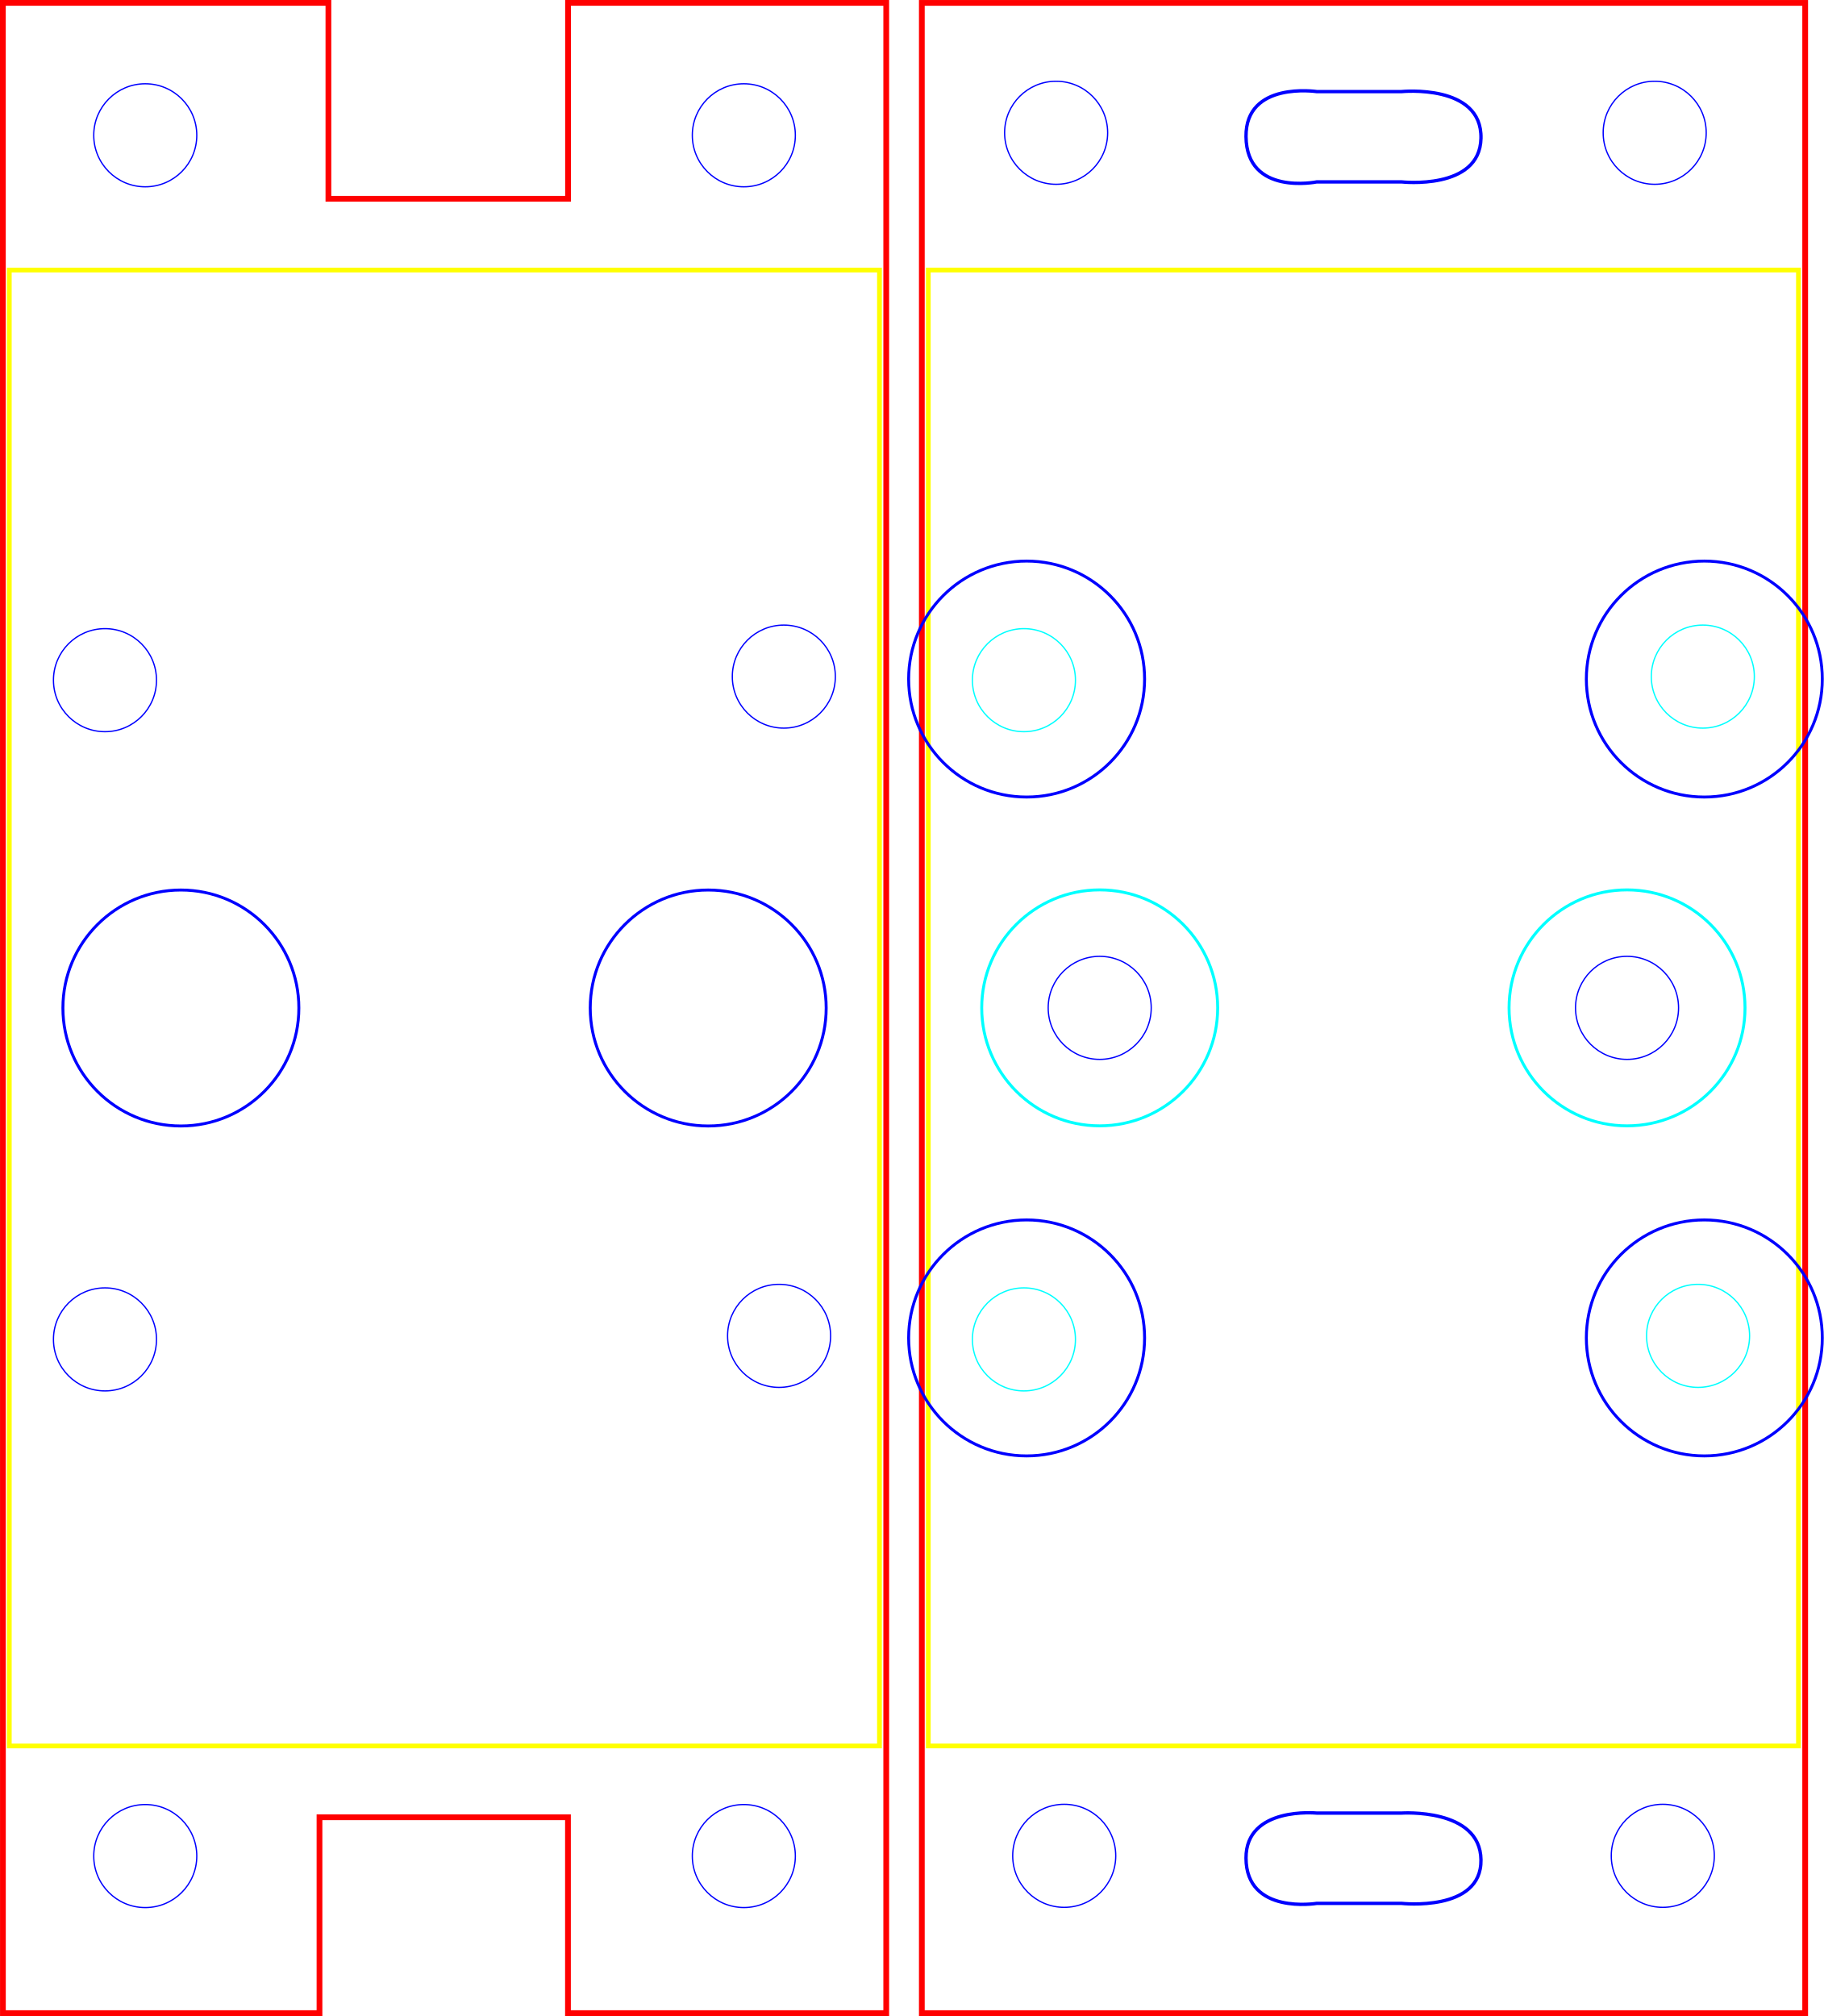
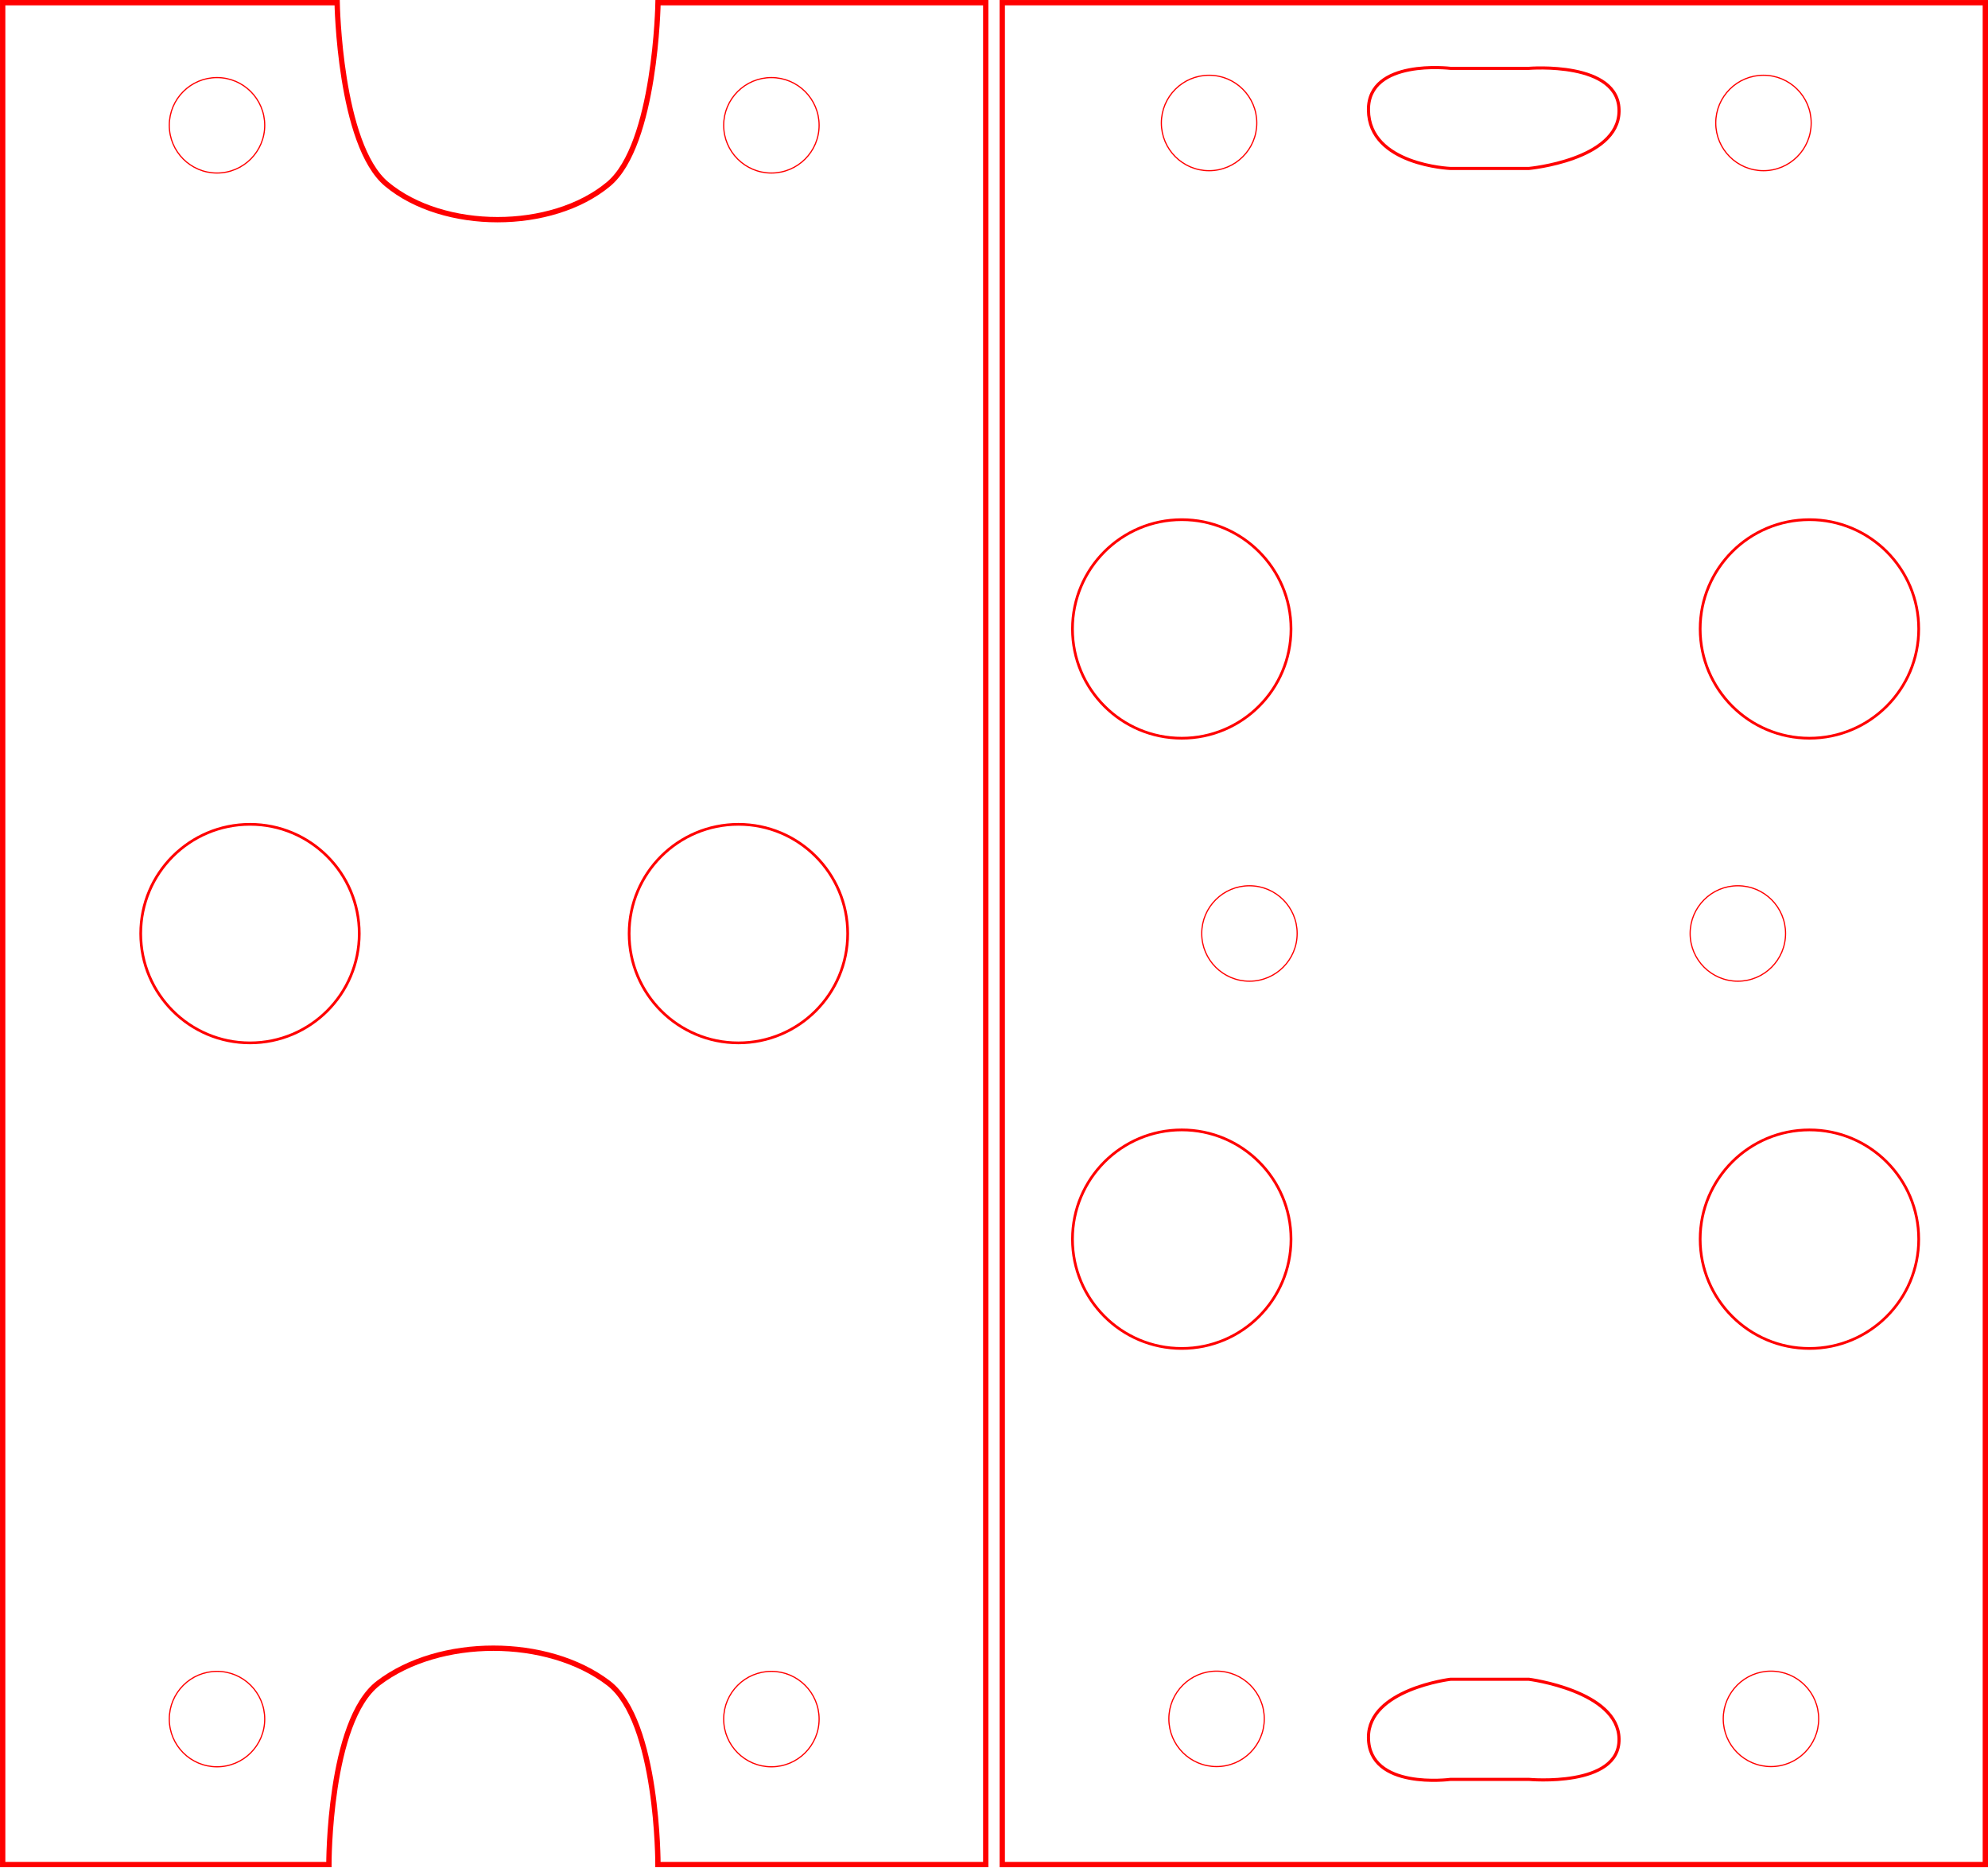
- <svg xmlns="http://www.w3.org/2000/svg" width="54.198mm" height="59.908mm" viewBox="0 0 54.198 59.908" version="1.1" id="svg8">
+ <svg xmlns="http://www.w3.org/2000/svg" width="63.786mm" height="59.908mm" viewBox="0 0 63.786 59.908" version="1.1" id="svg8">
  <defs id="defs2" />
-   <g id="layer1" transform="translate(-251.5235,19.84895)">
-     <g id="g4648" transform="translate(0,-0.04448223)">
-       <g transform="translate(29.76019,9.472531)" id="g4595">
-         <circle style="opacity:1;fill:none;fill-opacity:1;stroke:#0000ff;stroke-width:0.038;stroke-linecap:butt;stroke-miterlimit:4;stroke-dasharray:none;stroke-dashoffset:0;stroke-opacity:1" id="path4487-3-0-4-5-63-1" cx="-9.171" cy="-245.057" r="1.531" transform="rotate(90)" />
-         <ellipse style="opacity:1;fill:none;fill-opacity:1;stroke:#0000ff;stroke-width:0.038;stroke-linecap:butt;stroke-miterlimit:4;stroke-dasharray:none;stroke-dashoffset:0;stroke-opacity:1" id="path4487-3-0-4-5-1-9-4" cx="10.42" cy="-244.916" rx="1.531" ry="1.531" transform="rotate(90)" />
-         <ellipse style="opacity:1;fill:none;fill-opacity:1;stroke:#0000ff;stroke-width:0.038;stroke-linecap:butt;stroke-miterlimit:4;stroke-dasharray:none;stroke-dashoffset:0;stroke-opacity:1" id="path4487-3-0-4-5-6-4-2" cx="10.525" cy="-224.883" rx="1.531" ry="1.531" transform="rotate(90)" />
-         <ellipse style="opacity:1;fill:none;fill-opacity:1;stroke:#0000ff;stroke-width:0.038;stroke-linecap:butt;stroke-miterlimit:4;stroke-dasharray:none;stroke-dashoffset:0;stroke-opacity:1" id="path4487-3-0-4-5-2-2-1" cx="-9.065" cy="-224.883" rx="1.531" ry="1.531" transform="rotate(90)" />
-       </g>
-       <rect y="-11.78" x="251.8" height="43.859" width="25.859" id="rect4589" style="opacity:1;fill:none;fill-opacity:1;stroke:#ffff00;stroke-width:0.141;stroke-linecap:butt;stroke-miterlimit:4;stroke-dasharray:none;stroke-dashoffset:0;stroke-opacity:1" />
+   <g id="layer1" transform="translate(-247.2902,19.84895)">
+     <path style="opacity:1;fill:none;fill-opacity:1;stroke:#ff0000;stroke-width:0.171;stroke-linecap:butt;stroke-miterlimit:4;stroke-dasharray:none;stroke-dashoffset:0;stroke-opacity:1" d="m 247.376,-19.763 h 10.732 c 0,0 0.073,4.557 1.587,5.821 1.822,1.521 5.298,1.521 7.121,0 1.514,-1.264 1.587,-5.821 1.587,-5.821 h 10.515 v 59.737 h -10.517 c 0,0 0.011,-4.6 -1.587,-5.821 -1.956,-1.494 -5.428,-1.494 -7.384,0 -1.598,1.221 -1.587,5.821 -1.587,5.821 h -10.467 z" id="rect4589-2" />
+     <path style="opacity:1;fill:none;fill-opacity:1;stroke:#ff0000;stroke-width:0.1;stroke-linecap:butt;stroke-miterlimit:4;stroke-dasharray:none;stroke-dashoffset:0;stroke-opacity:1" d="m 296.345,-17.656 c 0,0 2.929,-0.242 2.893,1.389 -0.034,1.557 -2.893,1.823 -2.893,1.823 h -2.515 c 0,0 -2.615,-0.104 -2.632,-1.875 -0.016,-1.656 2.632,-1.337 2.632,-1.337 z" id="rect4528-5-0-6-1" />
+     <path style="opacity:1;fill:none;fill-opacity:1;stroke:#ff0000;stroke-width:0.1;stroke-linecap:butt;stroke-miterlimit:4;stroke-dasharray:none;stroke-dashoffset:0;stroke-opacity:1" d="m 296.345,34.029 c 0,0 2.872,0.369 2.893,1.918 0.022,1.562 -2.893,1.294 -2.893,1.294 h -2.515 c 0,0 -2.627,0.351 -2.632,-1.346 -0.005,-1.545 2.632,-1.866 2.632,-1.866 z" id="rect4528-5-0-6-6-1" />
+     <path style="opacity:1;fill:none;fill-opacity:1;stroke:#ff0000;stroke-width:0.171;stroke-linecap:butt;stroke-miterlimit:4;stroke-dasharray:none;stroke-dashoffset:0;stroke-opacity:1" d="m 279.448,-19.763 h 31.543 v 59.737 h -31.543 z" id="rect4589-2-7" />
+     <g id="g5498" transform="translate(-1.792633)" style="stroke:#ff0000;stroke-opacity:1">
+       <circle r="3.506" transform="rotate(90)" cy="-257.104" cx="10.105" id="path4487-3-0-4-5-2-2-1-0-9" style="opacity:1;fill:none;fill-opacity:1;stroke:#ff0000;stroke-width:0.087;stroke-linecap:butt;stroke-miterlimit:4;stroke-dasharray:none;stroke-dashoffset:0;stroke-opacity:1" />
+       <circle r="3.506" transform="rotate(90)" cy="-272.775" cx="10.105" id="path4487-3-0-4-5-2-2-1-0-9-4" style="opacity:1;fill:none;fill-opacity:1;stroke:#ff0000;stroke-width:0.087;stroke-linecap:butt;stroke-miterlimit:4;stroke-dasharray:none;stroke-dashoffset:0;stroke-opacity:1" />
    </g>
-     <path style="opacity:1;fill:none;fill-opacity:1;stroke:#ff0000;stroke-width:0.171;stroke-linecap:butt;stroke-miterlimit:4;stroke-dasharray:none;stroke-dashoffset:0;stroke-opacity:1" d="m 251.609,-19.763 h 9.674 v 5.821 h 7.121 v -5.821 H 277.86 v 59.737 h -9.458 v -5.821 h -7.384 v 5.821 h -9.408 z" id="rect4589-2" />
-     <circle style="opacity:1;fill:none;fill-opacity:1;stroke:#00ffff;stroke-width:0.038;stroke-linecap:butt;stroke-miterlimit:4;stroke-dasharray:none;stroke-dashoffset:0;stroke-opacity:1" id="path4487-3-0-4-5-63-1-8" cx="0.257" cy="-302.127" r="1.531" transform="rotate(90)" />
-     <ellipse style="opacity:1;fill:none;fill-opacity:1;stroke:#00ffff;stroke-width:0.038;stroke-linecap:butt;stroke-miterlimit:4;stroke-dasharray:none;stroke-dashoffset:0;stroke-opacity:1" id="path4487-3-0-4-5-1-9-4-4" cx="19.848" cy="-301.986" rx="1.531" ry="1.531" transform="rotate(90)" />
-     <ellipse style="opacity:1;fill:none;fill-opacity:1;stroke:#00ffff;stroke-width:0.038;stroke-linecap:butt;stroke-miterlimit:4;stroke-dasharray:none;stroke-dashoffset:0;stroke-opacity:1" id="path4487-3-0-4-5-6-4-2-2" cx="19.953" cy="-281.952" rx="1.531" ry="1.531" transform="rotate(90)" />
-     <ellipse style="opacity:1;fill:none;fill-opacity:1;stroke:#00ffff;stroke-width:0.038;stroke-linecap:butt;stroke-miterlimit:4;stroke-dasharray:none;stroke-dashoffset:0;stroke-opacity:1" id="path4487-3-0-4-5-2-2-1-0" cx="0.363" cy="-281.952" rx="1.531" ry="1.531" transform="rotate(90)" />
-     <rect style="opacity:1;fill:none;fill-opacity:1;stroke:#ffff00;stroke-width:0.141;stroke-linecap:butt;stroke-miterlimit:4;stroke-dasharray:none;stroke-dashoffset:0;stroke-opacity:1" id="rect4589-5" width="25.859" height="43.859" x="279.11" y="-11.825" />
-     <path style="opacity:1;fill:none;fill-opacity:1;stroke:#0000ff;stroke-width:0.1;stroke-linecap:butt;stroke-miterlimit:4;stroke-dasharray:none;stroke-dashoffset:0;stroke-opacity:1" d="m 293.17,-17.127 c 0,0 2.4,-0.242 2.364,1.389 -0.034,1.557 -2.364,1.294 -2.364,1.294 h -2.515 c 0,0 -2.086,0.426 -2.103,-1.346 -0.016,-1.656 2.103,-1.337 2.103,-1.337 z" id="rect4528-5-0-6-1" />
-     <path style="opacity:1;fill:none;fill-opacity:1;stroke:#0000ff;stroke-width:0.1;stroke-linecap:butt;stroke-miterlimit:4;stroke-dasharray:none;stroke-dashoffset:0;stroke-opacity:1" d="m 293.17,34.029 c 0,0 2.343,-0.16 2.364,1.389 0.022,1.562 -2.364,1.294 -2.364,1.294 h -2.515 c 0,0 -2.098,0.351 -2.103,-1.346 -0.005,-1.545 2.103,-1.337 2.103,-1.337 z" id="rect4528-5-0-6-6-1" />
-     <path style="opacity:1;fill:none;fill-opacity:1;stroke:#ff0000;stroke-width:0.171;stroke-linecap:butt;stroke-miterlimit:4;stroke-dasharray:none;stroke-dashoffset:0;stroke-opacity:1" d="m 278.918,-19.763 h 26.251 v 59.737 h -26.251 z" id="rect4589-2-7" />
-     <g id="g5498" transform="translate(-0.2051325)">
-       <circle r="3.506" transform="rotate(90)" cy="-257.104" cx="10.105" id="path4487-3-0-4-5-2-2-1-0-9" style="opacity:1;fill:none;fill-opacity:1;stroke:#0000ff;stroke-width:0.087;stroke-linecap:butt;stroke-miterlimit:4;stroke-dasharray:none;stroke-dashoffset:0;stroke-opacity:1" />
-       <circle r="3.506" transform="rotate(90)" cy="-272.775" cx="10.105" id="path4487-3-0-4-5-2-2-1-0-9-4" style="opacity:1;fill:none;fill-opacity:1;stroke:#0000ff;stroke-width:0.087;stroke-linecap:butt;stroke-miterlimit:4;stroke-dasharray:none;stroke-dashoffset:0;stroke-opacity:1" />
+     <ellipse style="opacity:1;fill:none;fill-opacity:1;stroke:#ff0000;stroke-width:0.038;stroke-linecap:butt;stroke-miterlimit:4;stroke-dasharray:none;stroke-dashoffset:0;stroke-opacity:1" id="path4487-3-0-4-5-2-2-1-0-0" cx="10.101" cy="-287.379" rx="1.531" ry="1.531" transform="rotate(90)" />
+     <ellipse style="opacity:1;fill:none;fill-opacity:1;stroke:#ff0000;stroke-width:0.038;stroke-linecap:butt;stroke-miterlimit:4;stroke-dasharray:none;stroke-dashoffset:0;stroke-opacity:1" id="path4487-3-0-4-5-2-2-1-0-0-6" cx="10.101" cy="-303.05" rx="1.531" ry="1.531" transform="rotate(90)" />
+     <g id="g5573" transform="translate(3.175,2.116667)" style="stroke:#ff0000;stroke-opacity:1">
+       <ellipse transform="rotate(90)" ry="1.531" rx="1.531" cy="-282.909" cx="-18.02" id="path4487-3-0-4-5-2-2-1-0-0-5" style="opacity:1;fill:none;fill-opacity:1;stroke:#ff0000;stroke-width:0.038;stroke-linecap:butt;stroke-miterlimit:4;stroke-dasharray:none;stroke-dashoffset:0;stroke-opacity:1" />
+       <ellipse transform="rotate(90)" ry="1.531" rx="1.531" cy="-300.697" cx="-18.02" id="path4487-3-0-4-5-2-2-1-0-0-6-8" style="opacity:1;fill:none;fill-opacity:1;stroke:#ff0000;stroke-width:0.038;stroke-linecap:butt;stroke-miterlimit:4;stroke-dasharray:none;stroke-dashoffset:0;stroke-opacity:1" />
    </g>
-     <circle style="opacity:1;fill:none;fill-opacity:1;stroke:#00ffff;stroke-width:0.087;stroke-linecap:butt;stroke-miterlimit:4;stroke-dasharray:none;stroke-dashoffset:0;stroke-opacity:1" id="path4487-3-0-4-5-2-2-1-0-9-8" cx="10.101" cy="-284.204" transform="rotate(90)" r="3.506" />
-     <circle style="opacity:1;fill:none;fill-opacity:1;stroke:#00ffff;stroke-width:0.087;stroke-linecap:butt;stroke-miterlimit:4;stroke-dasharray:none;stroke-dashoffset:0;stroke-opacity:1" id="path4487-3-0-4-5-2-2-1-0-9-4-0" cx="10.101" cy="-299.875" transform="rotate(90)" r="3.506" />
-     <ellipse style="opacity:1;fill:none;fill-opacity:1;stroke:#0000ff;stroke-width:0.038;stroke-linecap:butt;stroke-miterlimit:4;stroke-dasharray:none;stroke-dashoffset:0;stroke-opacity:1" id="path4487-3-0-4-5-2-2-1-0-0" cx="10.101" cy="-284.204" rx="1.531" ry="1.531" transform="rotate(90)" />
-     <ellipse style="opacity:1;fill:none;fill-opacity:1;stroke:#0000ff;stroke-width:0.038;stroke-linecap:butt;stroke-miterlimit:4;stroke-dasharray:none;stroke-dashoffset:0;stroke-opacity:1" id="path4487-3-0-4-5-2-2-1-0-0-6" cx="10.101" cy="-299.875" rx="1.531" ry="1.531" transform="rotate(90)" />
-     <g id="g5573" transform="translate(0,2.116667)">
-       <ellipse transform="rotate(90)" ry="1.531" rx="1.531" cy="-282.909" cx="-18.02" id="path4487-3-0-4-5-2-2-1-0-0-5" style="opacity:1;fill:none;fill-opacity:1;stroke:#0000ff;stroke-width:0.038;stroke-linecap:butt;stroke-miterlimit:4;stroke-dasharray:none;stroke-dashoffset:0;stroke-opacity:1" />
-       <ellipse transform="rotate(90)" ry="1.531" rx="1.531" cy="-300.697" cx="-18.02" id="path4487-3-0-4-5-2-2-1-0-0-6-8" style="opacity:1;fill:none;fill-opacity:1;stroke:#0000ff;stroke-width:0.038;stroke-linecap:butt;stroke-miterlimit:4;stroke-dasharray:none;stroke-dashoffset:0;stroke-opacity:1" />
+     <g transform="translate(-28.65617,2.191259)" id="g5573-5" style="stroke:#ff0000;stroke-opacity:1">
+       <ellipse transform="rotate(90)" ry="1.531" rx="1.531" cy="-282.909" cx="-18.02" id="path4487-3-0-4-5-2-2-1-0-0-5-6" style="opacity:1;fill:none;fill-opacity:1;stroke:#ff0000;stroke-width:0.038;stroke-linecap:butt;stroke-miterlimit:4;stroke-dasharray:none;stroke-dashoffset:0;stroke-opacity:1" />
+       <ellipse transform="rotate(90)" ry="1.531" rx="1.531" cy="-300.697" cx="-18.02" id="path4487-3-0-4-5-2-2-1-0-0-6-8-3" style="opacity:1;fill:none;fill-opacity:1;stroke:#ff0000;stroke-width:0.038;stroke-linecap:butt;stroke-miterlimit:4;stroke-dasharray:none;stroke-dashoffset:0;stroke-opacity:1" />
    </g>
-     <g transform="translate(-27.06867,2.191259)" id="g5573-5">
-       <ellipse transform="rotate(90)" ry="1.531" rx="1.531" cy="-282.909" cx="-18.02" id="path4487-3-0-4-5-2-2-1-0-0-5-6" style="opacity:1;fill:none;fill-opacity:1;stroke:#0000ff;stroke-width:0.038;stroke-linecap:butt;stroke-miterlimit:4;stroke-dasharray:none;stroke-dashoffset:0;stroke-opacity:1" />
-       <ellipse transform="rotate(90)" ry="1.531" rx="1.531" cy="-300.697" cx="-18.02" id="path4487-3-0-4-5-2-2-1-0-0-6-8-3" style="opacity:1;fill:none;fill-opacity:1;stroke:#0000ff;stroke-width:0.038;stroke-linecap:butt;stroke-miterlimit:4;stroke-dasharray:none;stroke-dashoffset:0;stroke-opacity:1" />
+     <g transform="translate(3.415592,53.31929)" id="g5573-9" style="stroke:#ff0000;stroke-opacity:1">
+       <ellipse transform="rotate(90)" ry="1.531" rx="1.531" cy="-282.909" cx="-18.02" id="path4487-3-0-4-5-2-2-1-0-0-5-1" style="opacity:1;fill:none;fill-opacity:1;stroke:#ff0000;stroke-width:0.038;stroke-linecap:butt;stroke-miterlimit:4;stroke-dasharray:none;stroke-dashoffset:0;stroke-opacity:1" />
+       <ellipse transform="rotate(90)" ry="1.531" rx="1.531" cy="-300.697" cx="-18.02" id="path4487-3-0-4-5-2-2-1-0-0-6-8-0" style="opacity:1;fill:none;fill-opacity:1;stroke:#ff0000;stroke-width:0.038;stroke-linecap:butt;stroke-miterlimit:4;stroke-dasharray:none;stroke-dashoffset:0;stroke-opacity:1" />
    </g>
-     <g transform="translate(0.240592,53.31929)" id="g5573-9">
-       <ellipse transform="rotate(90)" ry="1.531" rx="1.531" cy="-282.909" cx="-18.02" id="path4487-3-0-4-5-2-2-1-0-0-5-1" style="opacity:1;fill:none;fill-opacity:1;stroke:#0000ff;stroke-width:0.038;stroke-linecap:butt;stroke-miterlimit:4;stroke-dasharray:none;stroke-dashoffset:0;stroke-opacity:1" />
-       <ellipse transform="rotate(90)" ry="1.531" rx="1.531" cy="-300.697" cx="-18.02" id="path4487-3-0-4-5-2-2-1-0-0-6-8-0" style="opacity:1;fill:none;fill-opacity:1;stroke:#0000ff;stroke-width:0.038;stroke-linecap:butt;stroke-miterlimit:4;stroke-dasharray:none;stroke-dashoffset:0;stroke-opacity:1" />
+     <g transform="translate(-28.65617,53.32631)" id="g5573-9-4" style="stroke:#ff0000;stroke-opacity:1">
+       <ellipse transform="rotate(90)" ry="1.531" rx="1.531" cy="-282.909" cx="-18.02" id="path4487-3-0-4-5-2-2-1-0-0-5-1-0" style="opacity:1;fill:none;fill-opacity:1;stroke:#ff0000;stroke-width:0.038;stroke-linecap:butt;stroke-miterlimit:4;stroke-dasharray:none;stroke-dashoffset:0;stroke-opacity:1" />
+       <ellipse transform="rotate(90)" ry="1.531" rx="1.531" cy="-300.697" cx="-18.02" id="path4487-3-0-4-5-2-2-1-0-0-6-8-0-2" style="opacity:1;fill:none;fill-opacity:1;stroke:#ff0000;stroke-width:0.038;stroke-linecap:butt;stroke-miterlimit:4;stroke-dasharray:none;stroke-dashoffset:0;stroke-opacity:1" />
    </g>
-     <g transform="translate(-27.06867,53.32631)" id="g5573-9-4">
-       <ellipse transform="rotate(90)" ry="1.531" rx="1.531" cy="-282.909" cx="-18.02" id="path4487-3-0-4-5-2-2-1-0-0-5-1-0" style="opacity:1;fill:none;fill-opacity:1;stroke:#0000ff;stroke-width:0.038;stroke-linecap:butt;stroke-miterlimit:4;stroke-dasharray:none;stroke-dashoffset:0;stroke-opacity:1" />
-       <ellipse transform="rotate(90)" ry="1.531" rx="1.531" cy="-300.697" cx="-18.02" id="path4487-3-0-4-5-2-2-1-0-0-6-8-0-2" style="opacity:1;fill:none;fill-opacity:1;stroke:#0000ff;stroke-width:0.038;stroke-linecap:butt;stroke-miterlimit:4;stroke-dasharray:none;stroke-dashoffset:0;stroke-opacity:1" />
-     </g>
-     <circle style="opacity:1;fill:none;fill-opacity:1;stroke:#0000ff;stroke-width:0.087;stroke-linecap:butt;stroke-miterlimit:4;stroke-dasharray:none;stroke-dashoffset:0;stroke-opacity:1" id="path4487-3-0-4-5-2-2-1-0-9-4-0-1" cx="0.33" cy="-302.172" transform="rotate(90)" r="3.506" />
-     <circle style="opacity:1;fill:none;fill-opacity:1;stroke:#0000ff;stroke-width:0.087;stroke-linecap:butt;stroke-miterlimit:4;stroke-dasharray:none;stroke-dashoffset:0;stroke-opacity:1" id="path4487-3-0-4-5-2-2-1-0-9-4-0-1-3" cx="0.33" cy="-282.032" transform="rotate(90)" r="3.506" />
-     <circle style="opacity:1;fill:none;fill-opacity:1;stroke:#0000ff;stroke-width:0.087;stroke-linecap:butt;stroke-miterlimit:4;stroke-dasharray:none;stroke-dashoffset:0;stroke-opacity:1" id="path4487-3-0-4-5-2-2-1-0-9-4-0-1-8" cx="19.909" cy="-302.172" transform="rotate(90)" r="3.506" />
-     <circle style="opacity:1;fill:none;fill-opacity:1;stroke:#0000ff;stroke-width:0.087;stroke-linecap:butt;stroke-miterlimit:4;stroke-dasharray:none;stroke-dashoffset:0;stroke-opacity:1" id="path4487-3-0-4-5-2-2-1-0-9-4-0-1-3-9" cx="19.909" cy="-282.032" transform="rotate(90)" r="3.506" />
+     <circle style="opacity:1;fill:none;fill-opacity:1;stroke:#ff0000;stroke-width:0.087;stroke-linecap:butt;stroke-miterlimit:4;stroke-dasharray:none;stroke-dashoffset:0;stroke-opacity:1" id="path4487-3-0-4-5-2-2-1-0-9-4-0-1" cx="0.33" cy="-305.347" transform="rotate(90)" r="3.506" />
+     <circle style="opacity:1;fill:none;fill-opacity:1;stroke:#ff0000;stroke-width:0.087;stroke-linecap:butt;stroke-miterlimit:4;stroke-dasharray:none;stroke-dashoffset:0;stroke-opacity:1" id="path4487-3-0-4-5-2-2-1-0-9-4-0-1-3" cx="0.33" cy="-285.207" transform="rotate(90)" r="3.506" />
+     <circle style="opacity:1;fill:none;fill-opacity:1;stroke:#ff0000;stroke-width:0.087;stroke-linecap:butt;stroke-miterlimit:4;stroke-dasharray:none;stroke-dashoffset:0;stroke-opacity:1" id="path4487-3-0-4-5-2-2-1-0-9-4-0-1-8" cx="19.909" cy="-305.347" transform="rotate(90)" r="3.506" />
+     <circle style="opacity:1;fill:none;fill-opacity:1;stroke:#ff0000;stroke-width:0.087;stroke-linecap:butt;stroke-miterlimit:4;stroke-dasharray:none;stroke-dashoffset:0;stroke-opacity:1" id="path4487-3-0-4-5-2-2-1-0-9-4-0-1-3-9" cx="19.909" cy="-285.207" transform="rotate(90)" r="3.506" />
  </g>
</svg>
